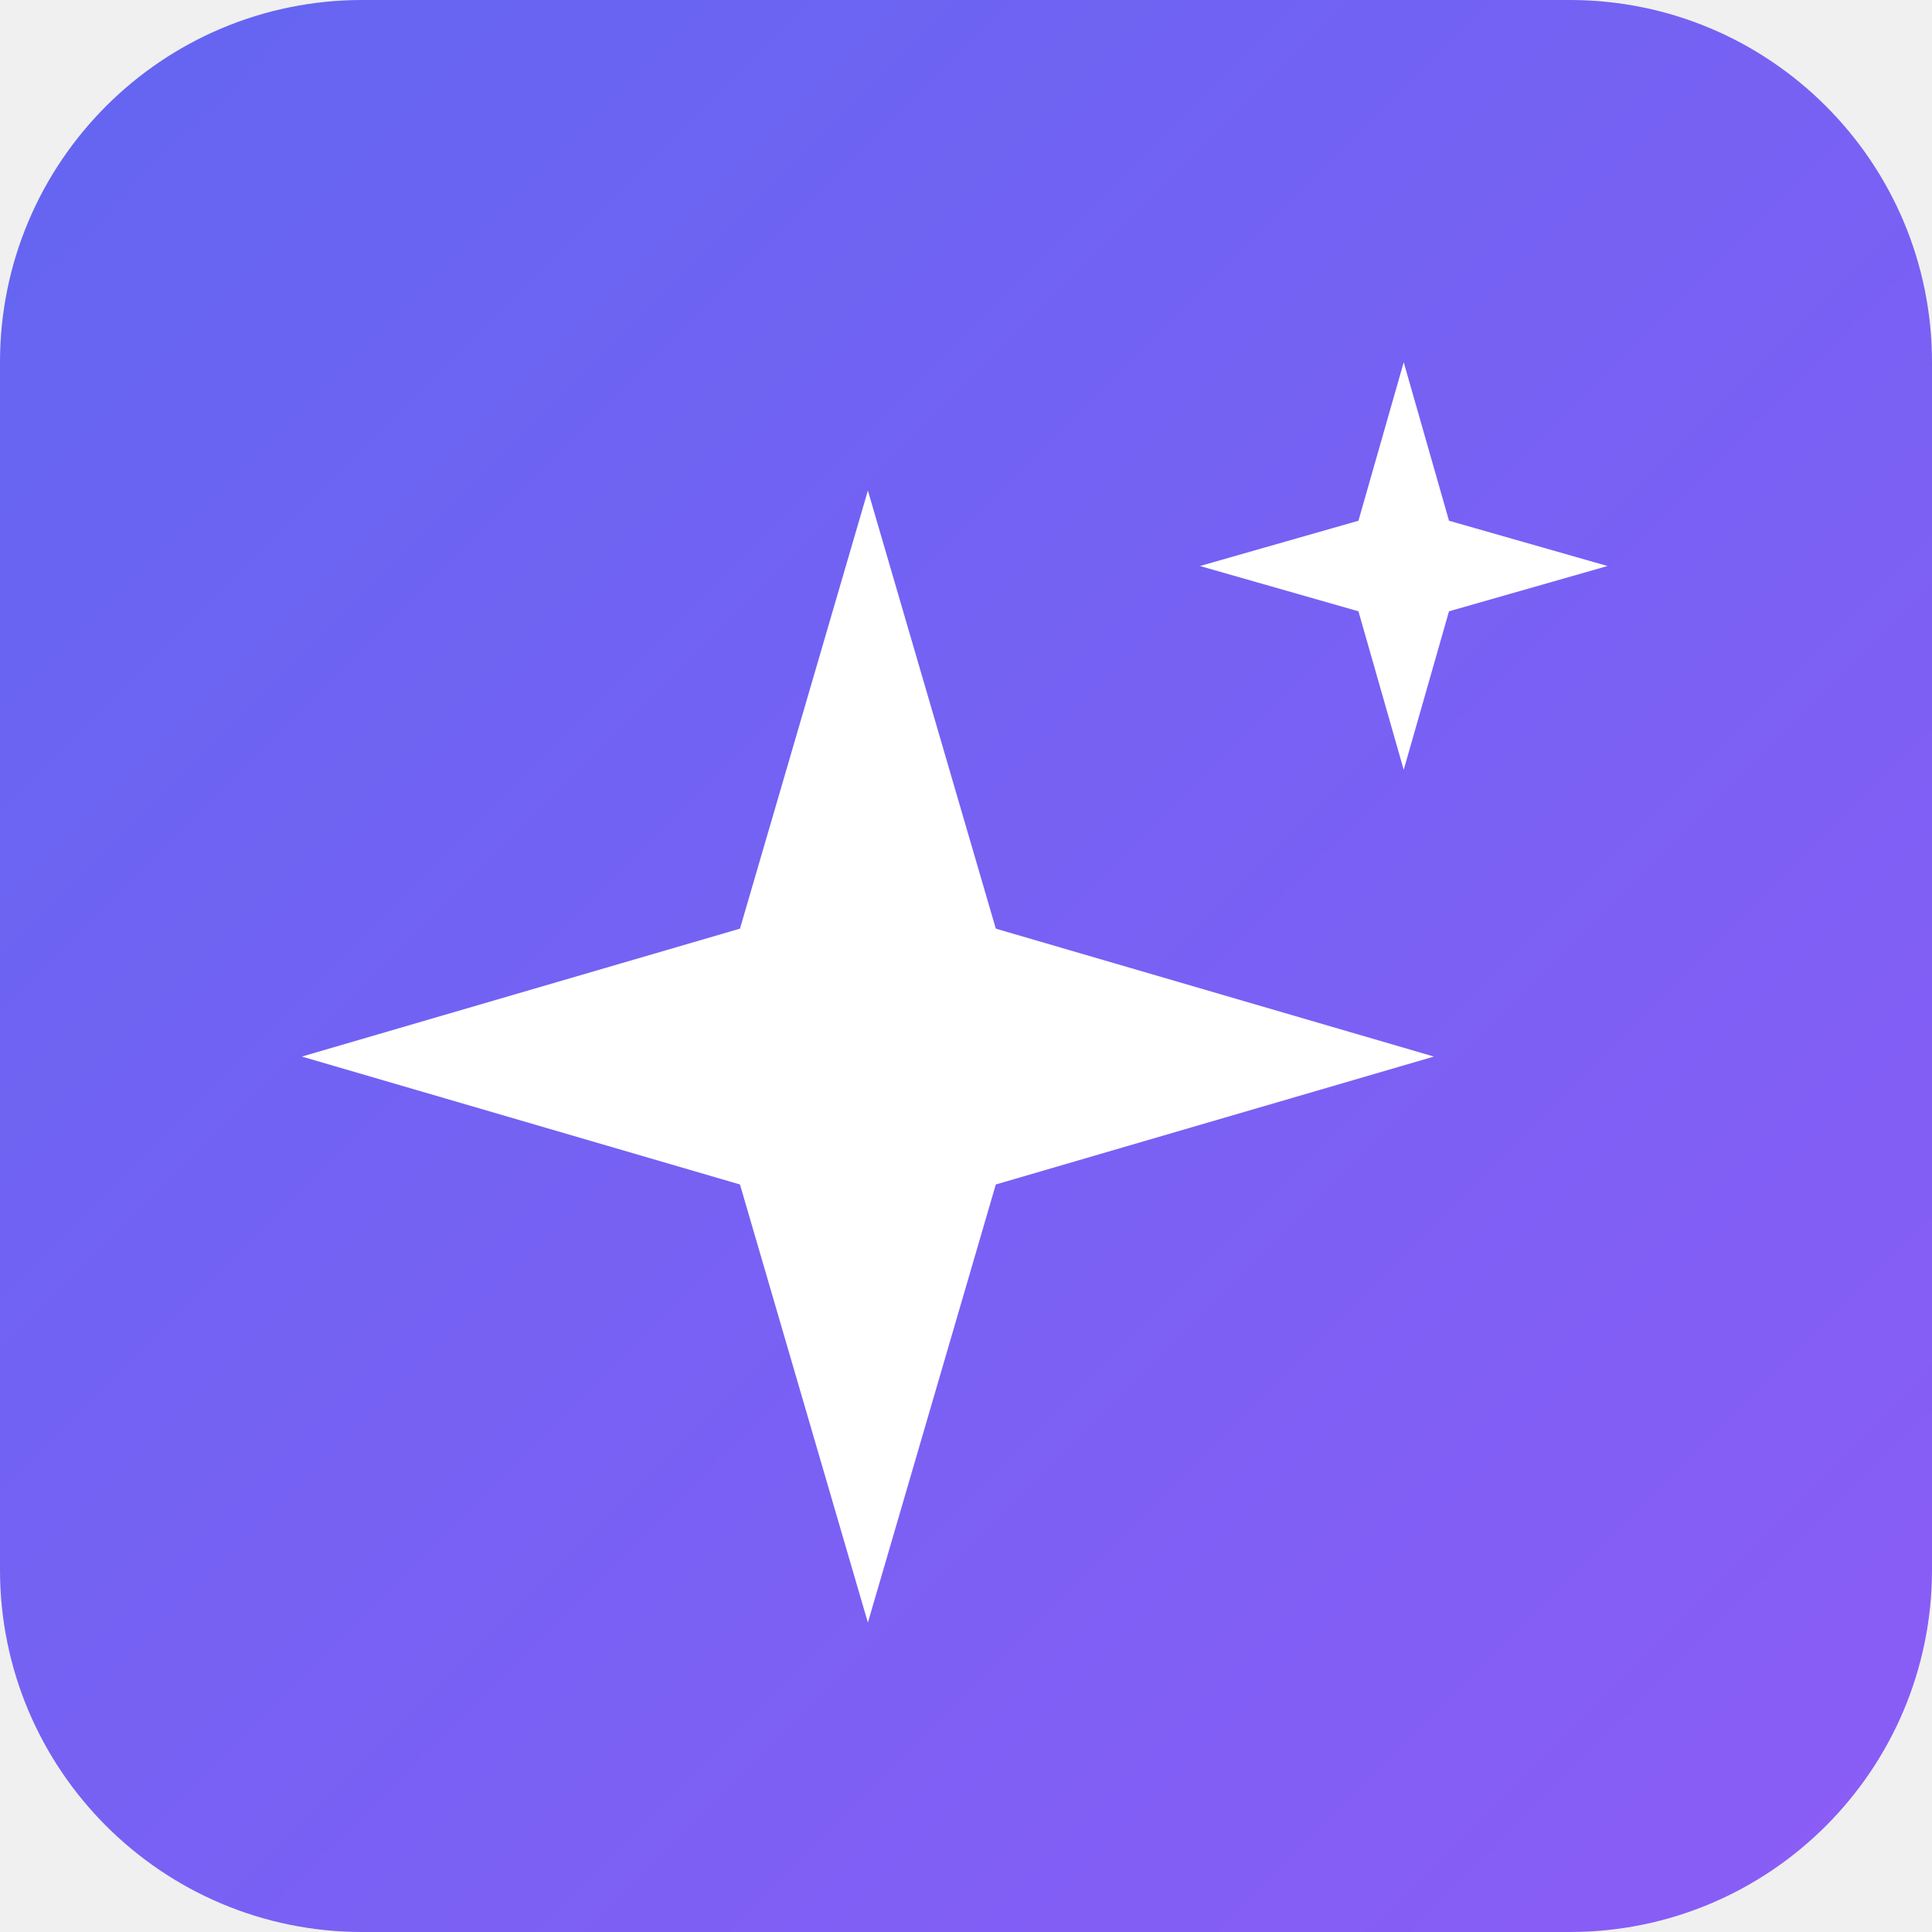
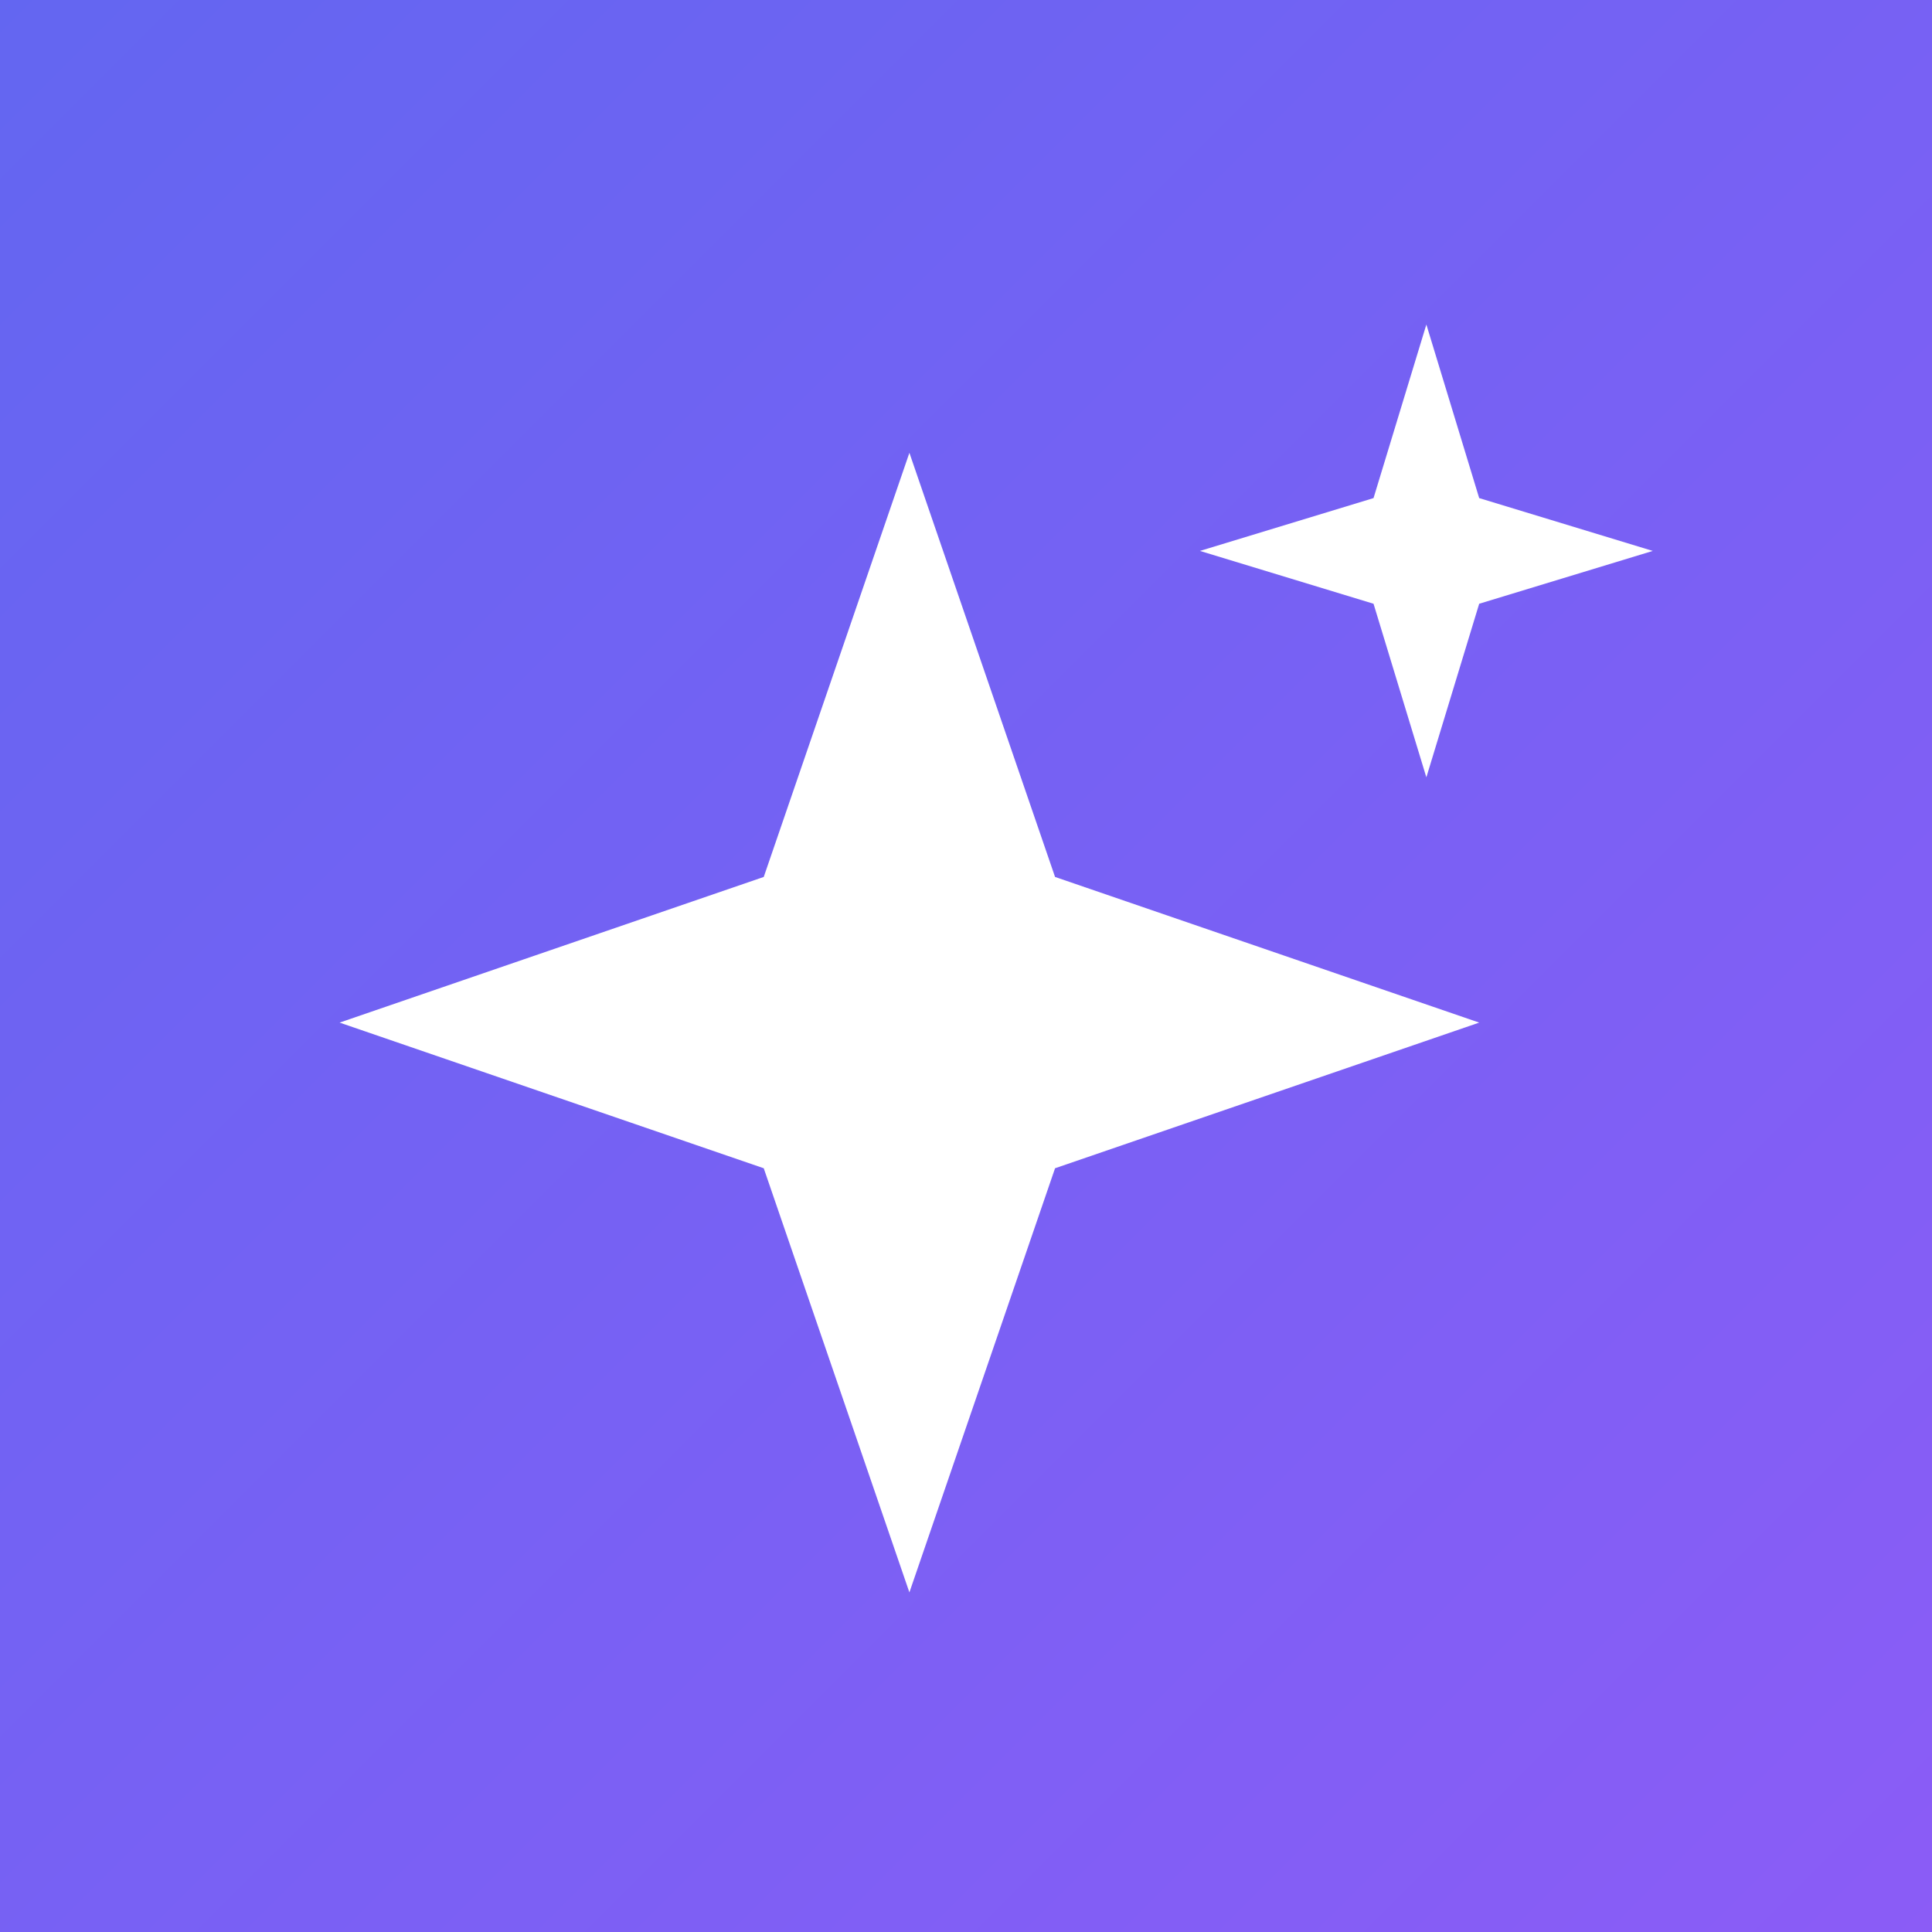
<svg xmlns="http://www.w3.org/2000/svg" width="512" height="512" viewBox="0 0 512 512">
  <defs>
    <linearGradient id="g" x1="0%" y1="0%" x2="100%" y2="100%">
      <stop offset="0%" stop-color="#6366f1" />
      <stop offset="100%" stop-color="#8b5cf6" />
    </linearGradient>
  </defs>
-   <rect width="512" height="512" rx="96" fill="url(#g)" />
-   <path fill="#ffffff" d="M230,130 L263.9,246.1 L380,280 L263.9,313.9 L230,430 L196.1,313.9 L80,280 L196.1,246.1 Z" />
-   <path fill="#ffffff" d="M372,96 L384,138 L426,150 L384,162 L372,204 L360,162 L318,150 L360,138 Z" />
+   <rect width="512" height="512" fill="url(#g)" />
+   <path fill="#ffffff" d="M241,120 L279.6,232.4 L392,271 L279.6,309.6 L241,422 L202.4,309.6 L90,271 L202.4,232.4 Z" />
+   <path fill="#ffffff" d="M378,86 L392,132 L438,146 L392,160 L378,206 L364,160 L318,146 L364,132 Z" />
</svg>
